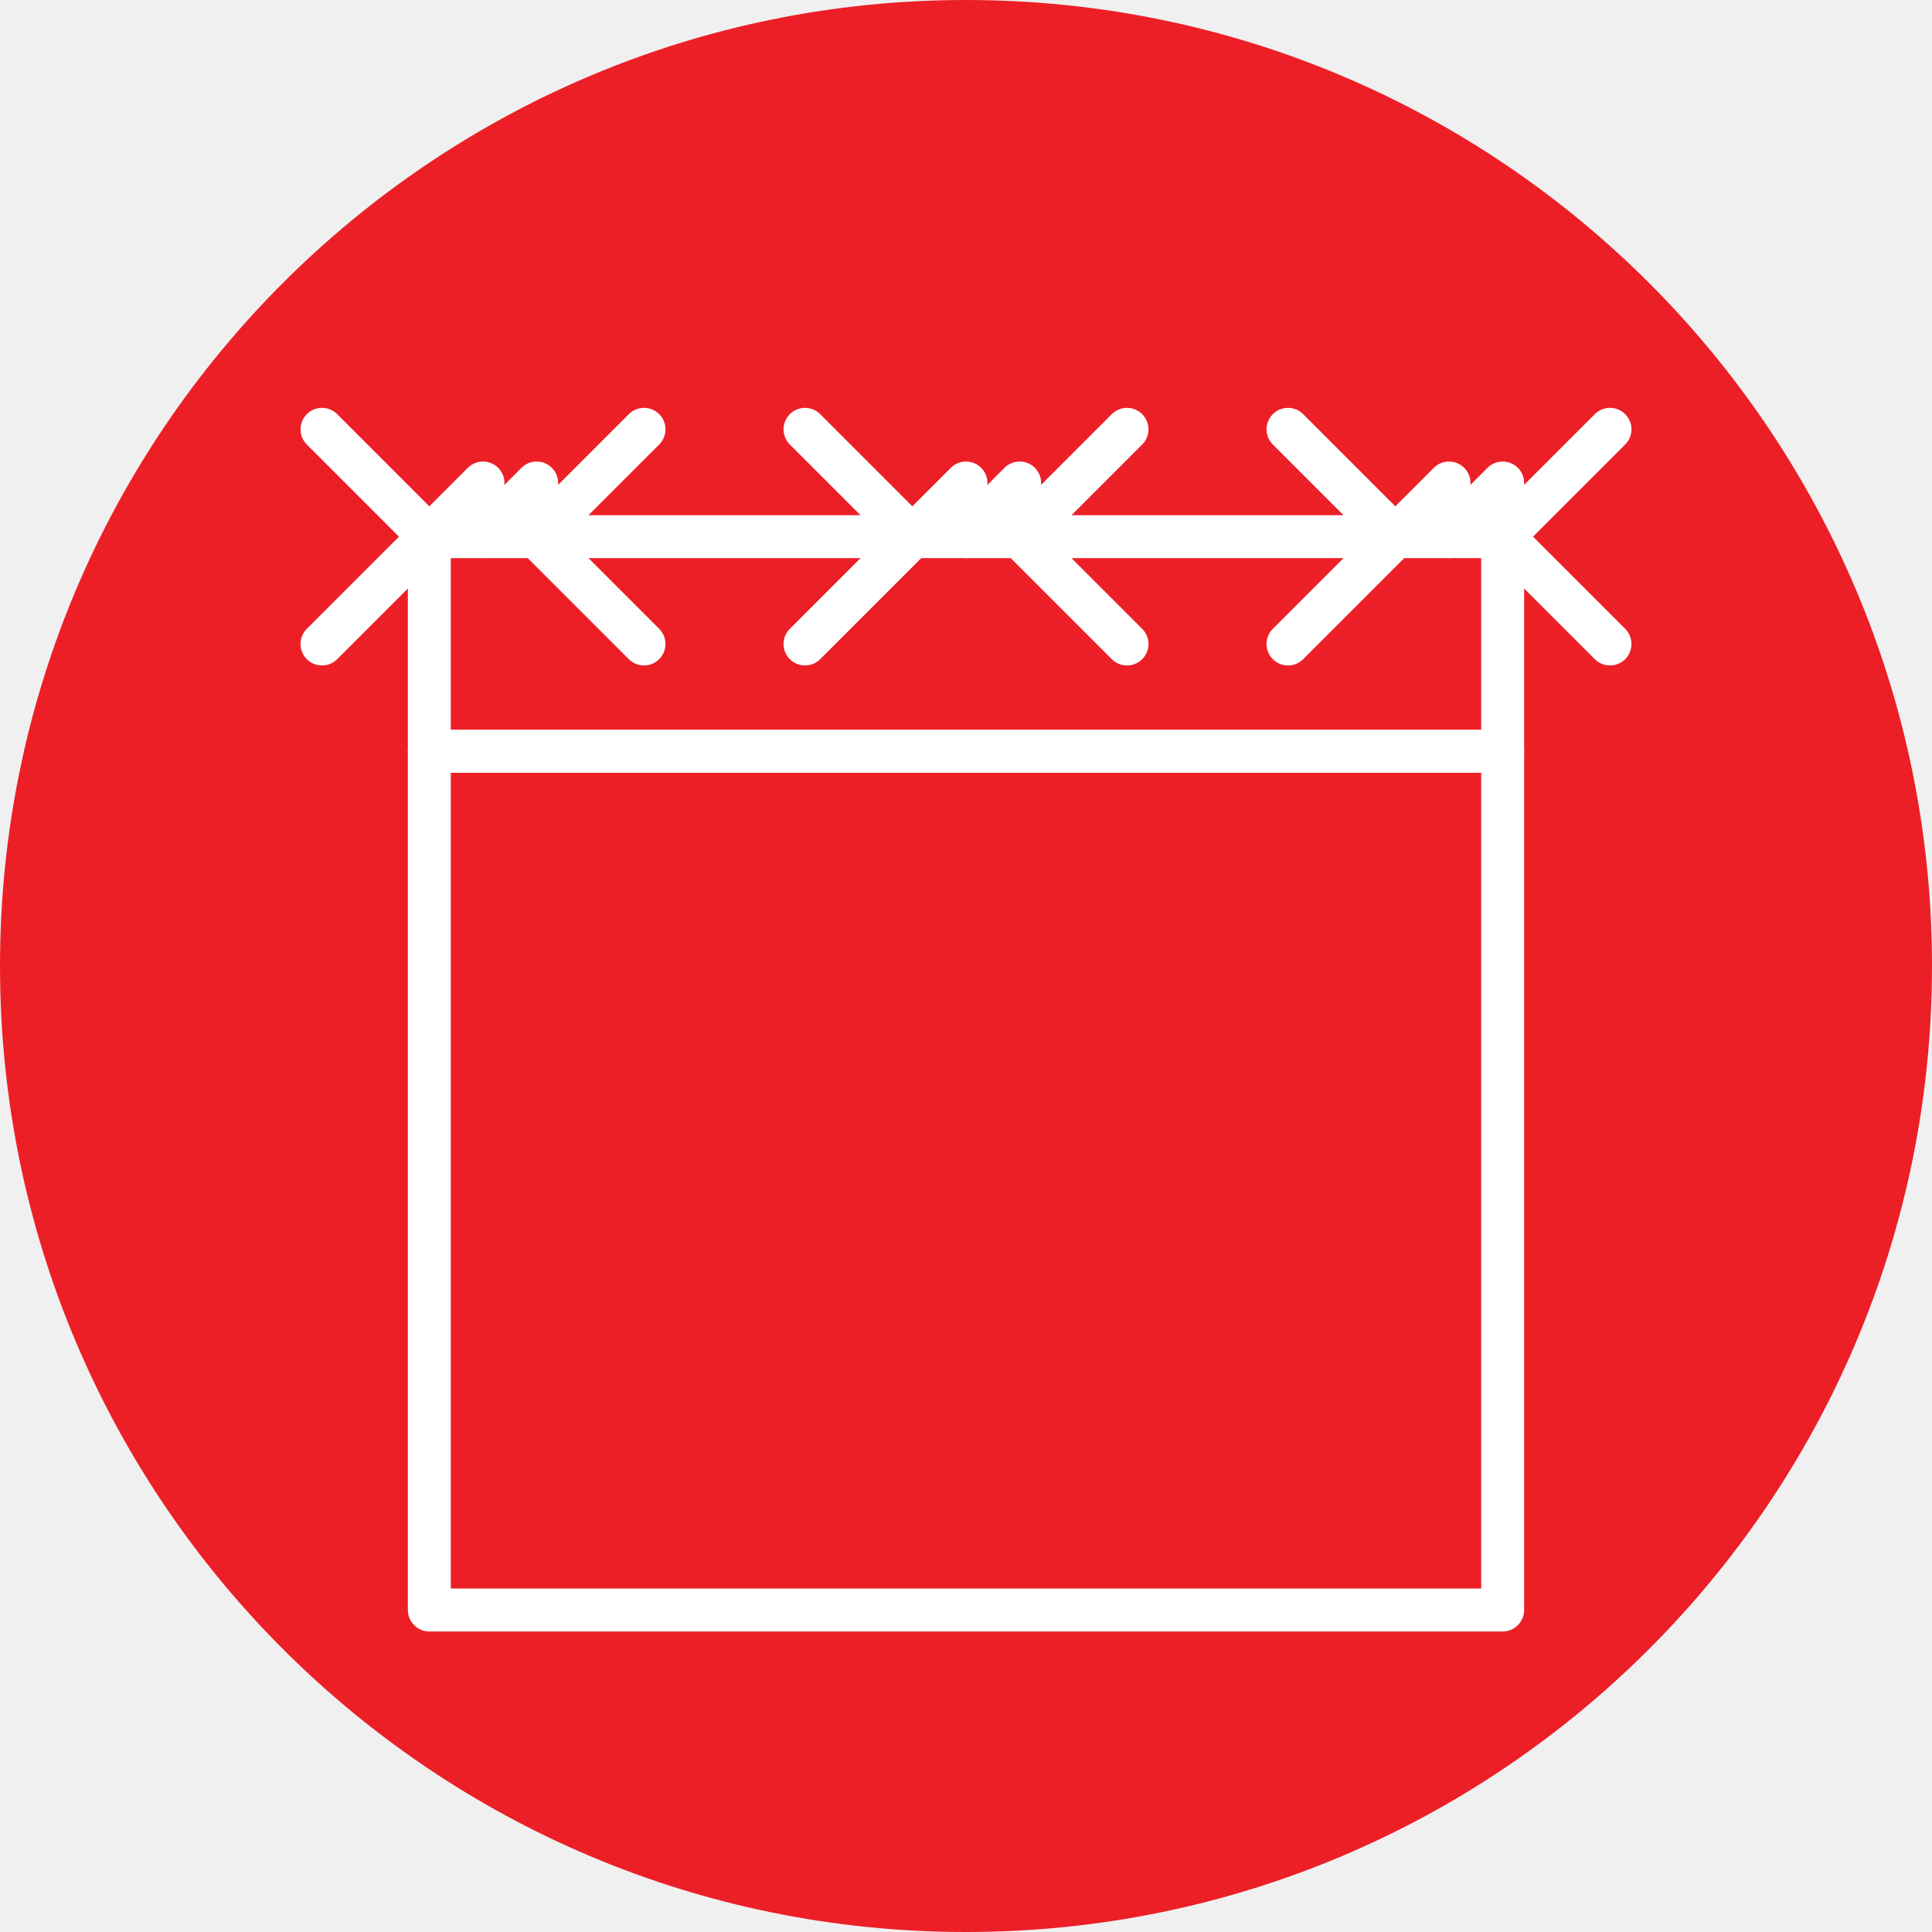
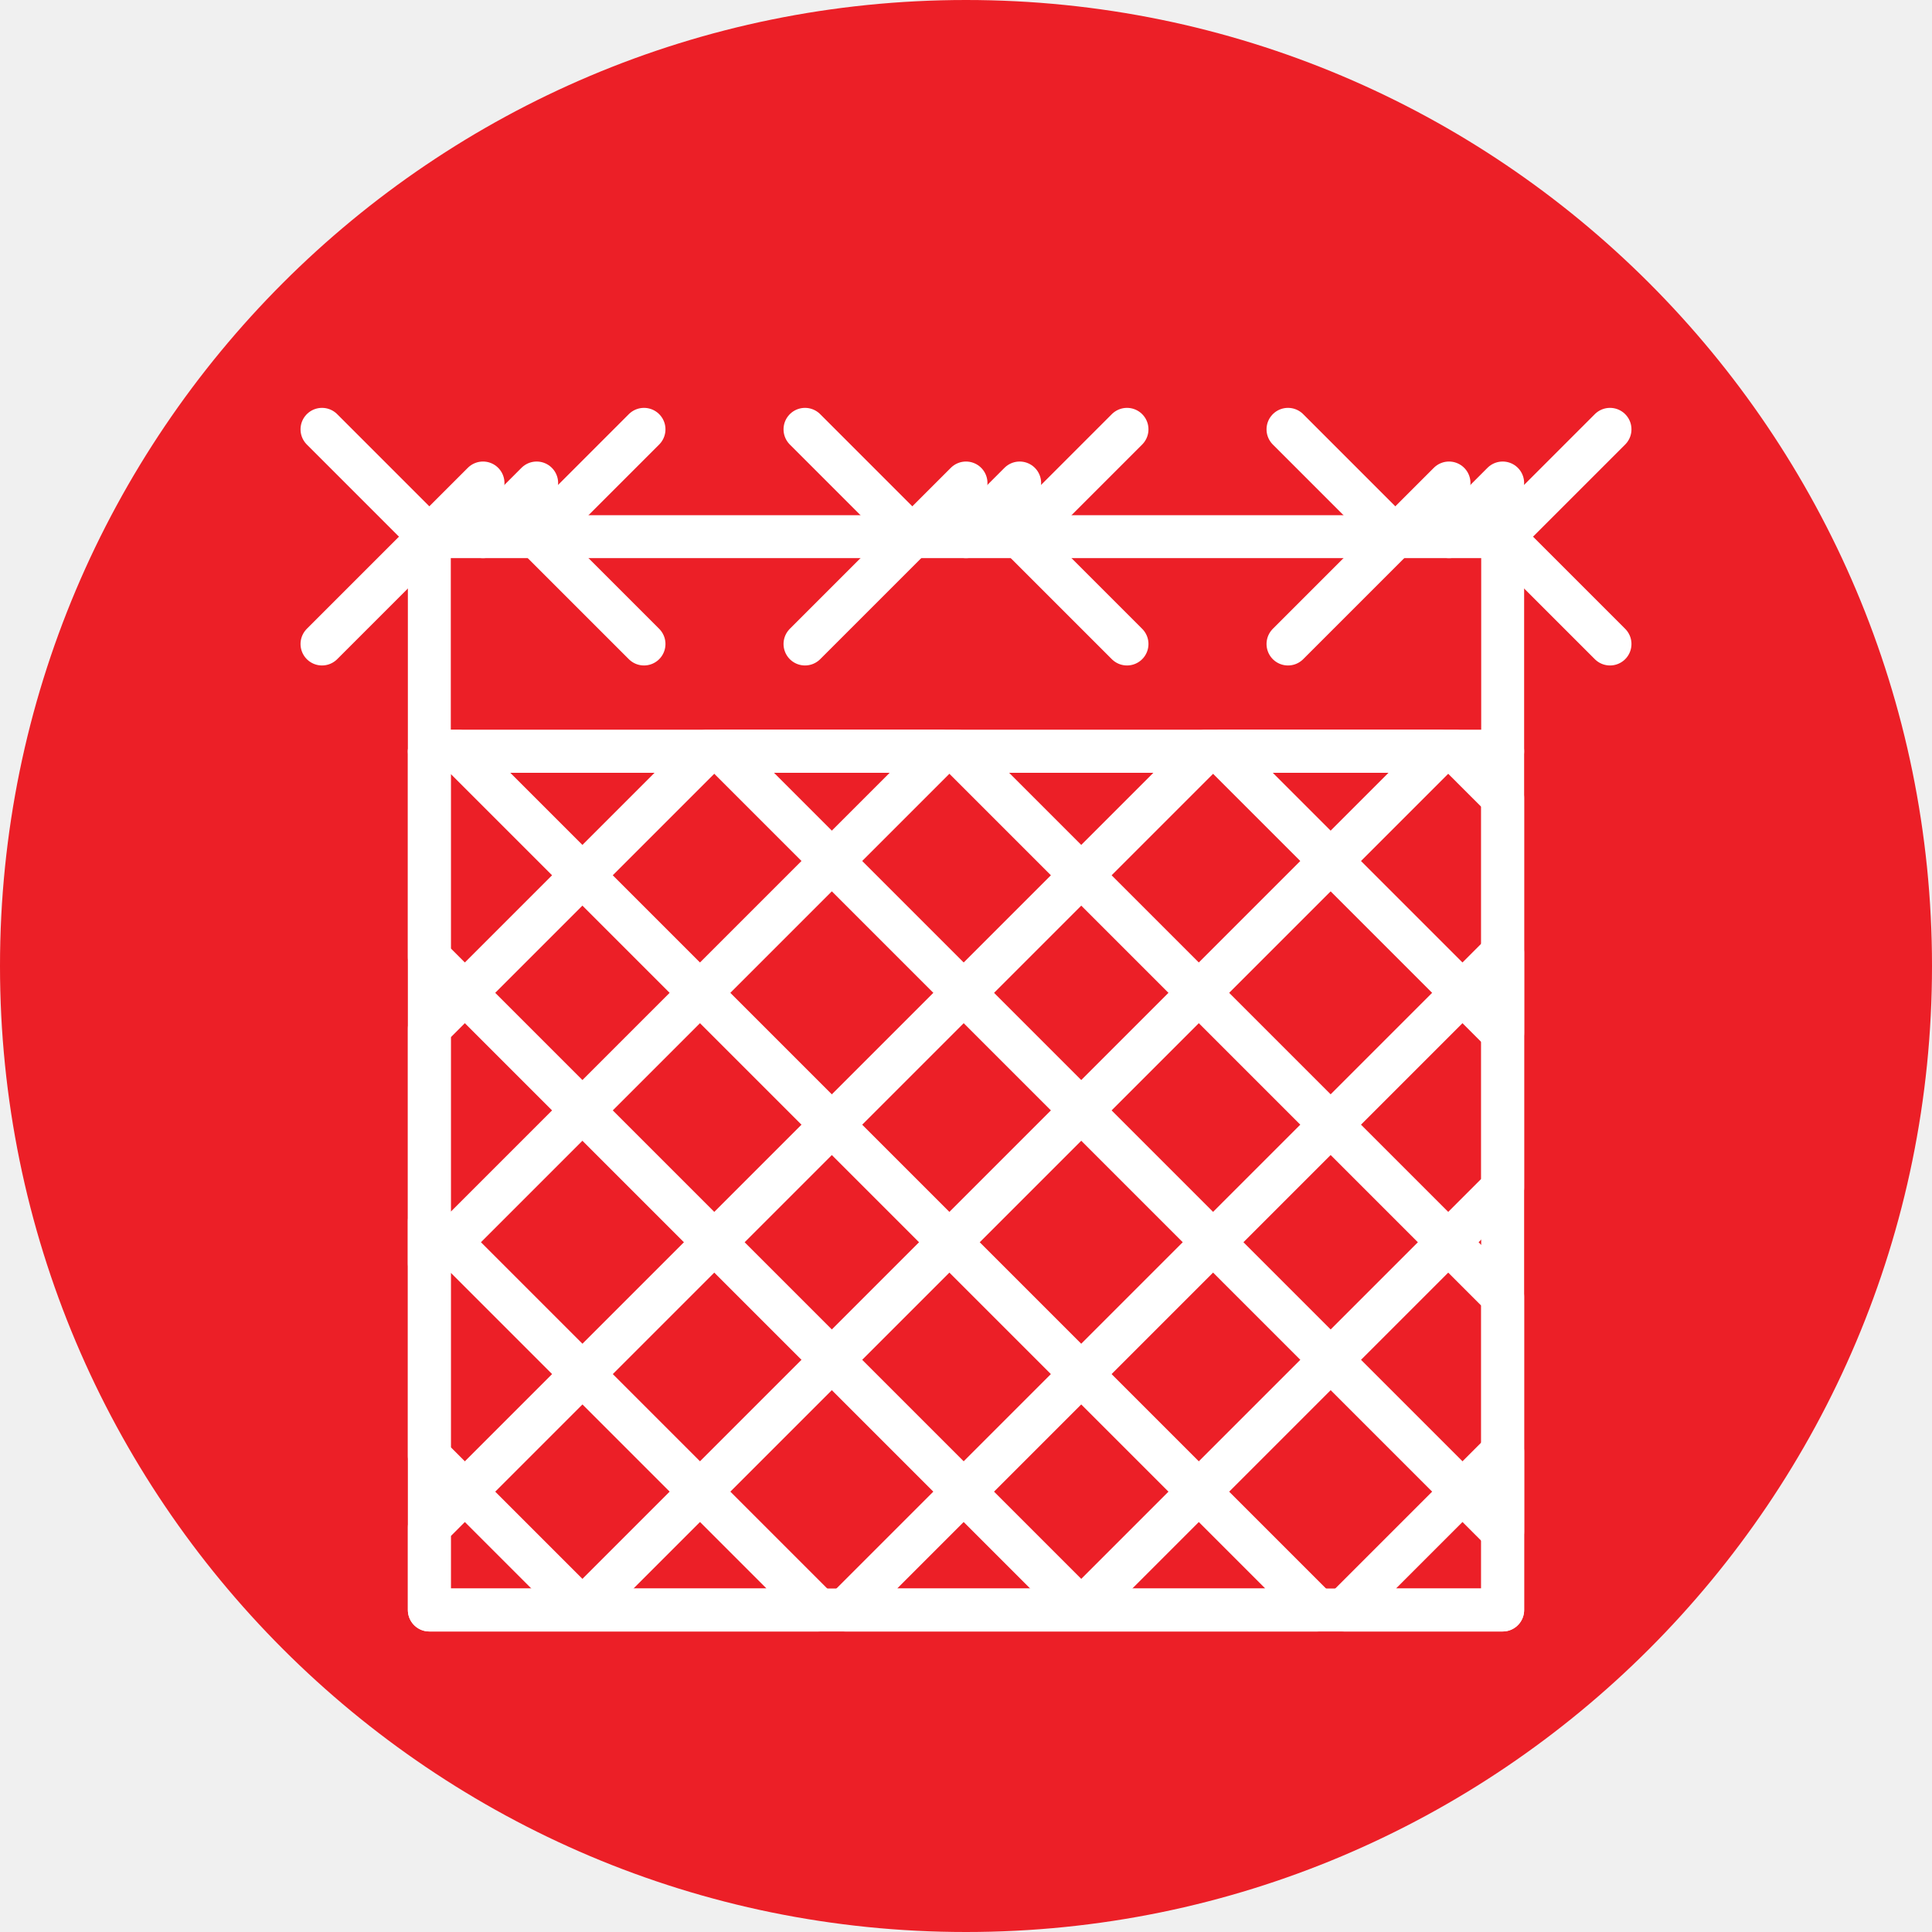
<svg xmlns="http://www.w3.org/2000/svg" width="100%" height="100%" viewBox="0 0 36 36" version="1.1" xml:space="preserve" style="fill-rule:evenodd;clip-rule:evenodd;stroke-linecap:round;stroke-linejoin:round;stroke-miterlimit:1.5;">
  <rect id="barb-wire-fence" x="0" y="0" width="36" height="36" style="fill:none;" />
  <g id="bg-white">
    <circle cx="18" cy="18" r="18" style="fill:#ec1f27;" />
  </g>
-   <rect x="8" y="14" width="20" height="16" style="fill:none;" />
-   <clipPath id="_clip1">
-     <rect x="8" y="14" width="20" height="16" />
-   </clipPath>
-   <g clip-path="url(#_clip1)">
-     <path d="M29.763,-7.514l-2.191,-2.191l-40.277,40.277l2.191,2.191l40.277,-40.277Z" style="fill:none;stroke:#ec1f27;stroke-width:0.5px;" />
-     <path d="M-10.514,4.237l-2.191,2.191l40.277,40.277l2.191,-2.191l-40.277,-40.277Z" style="fill:none;stroke:#ec1f27;stroke-width:0.5px;" />
-     <path d="M34.41,-2.867l-2.19,-2.191l-40.278,40.278l2.191,2.19l40.277,-40.277Z" style="fill:none;stroke:#ec1f27;stroke-width:0.5px;" />
-     <path d="M-5.867,-0.41l-2.191,2.19l40.278,40.278l2.19,-2.191l-40.277,-40.277Z" style="fill:none;stroke:#ec1f27;stroke-width:0.5px;" />
-     <path d="M39.058,1.78l-2.191,-2.19l-40.277,40.277l2.19,2.191l40.278,-40.278Z" style="fill:none;stroke:#ec1f27;stroke-width:0.5px;" />
-     <path d="M-1.22,-5.058l-2.19,2.191l40.277,40.277l2.191,-2.19l-40.278,-40.278Z" style="fill:none;stroke:#ec1f27;stroke-width:0.5px;" />
-     <path d="M43.705,6.428l-2.191,-2.191l-40.277,40.277l2.191,2.191l40.277,-40.277Z" style="fill:none;stroke:#ec1f27;stroke-width:0.5px;" />
-     <path d="M3.428,-9.705l-2.191,2.191l40.277,40.277l2.191,-2.191l-40.277,-40.277Z" style="fill:none;stroke:#ec1f27;stroke-width:0.5px;" />
-     <path d="M48.353,11.075l-2.191,-2.191l-40.278,40.278l2.191,2.191l40.278,-40.278Z" style="fill:none;stroke:#ec1f27;stroke-width:0.5px;" />
-   </g>
  <rect x="8" y="14" width="20" height="16" style="fill:none;stroke:#fff;stroke-width:0.8px;" />
+   <path d="M15.249,30l-4.382,0l-2.867,-2.867l0,-4.382l7.249,7.249Z" style="fill:none;stroke:#fff;stroke-width:0.8px;" />
+   <path d="M8,23.543l0,-4.381l5.162,-5.162l4.381,0l-9.543,9.543Z" style="fill:none;stroke:#fff;stroke-width:0.8px;" />
+   <path d="M24.543,30l-4.381,0l-12.162,-12.162l0,-3.838l0.543,0l16,16Z" style="fill:none;stroke:#fff;stroke-width:0.8px;" />
+   <path d="M8,28.457l14.457,-14.457l4.381,0l-16,16l-2.838,0l0,-1.543Z" style="fill:none;stroke:#fff;stroke-width:0.8px;" />
+   <path d="M28,24.162l0,4.381l-14.543,-14.543l4.381,0l10.162,10.162Z" style="fill:none;stroke:#fff;stroke-width:0.8px;" />
+   <path d="M28,22.133l-7.867,7.867l-4.382,0l12.249,-12.249l0,4.382Z" style="fill:none;stroke:#fff;stroke-width:0.8px;" />
+   <path d="M28,14.867l0,4.382l-5.249,-5.249l4.382,0l0.867,0.867Z" style="fill:none;stroke:#fff;stroke-width:0.8px;" />
+   <path d="M28,30l-2.954,0l2.954,-2.954l0,2.954Z" style="fill:none;stroke:#fff;stroke-width:0.8px;" />
  <rect x="8" y="10" width="20" height="4" style="fill:none;stroke:#fff;stroke-width:0.8px;" />
  <path d="M6,8l2,2" style="fill:none;stroke:#fff;stroke-width:0.8px;" />
  <path d="M15,8l2,2" style="fill:none;stroke:#fff;stroke-width:0.8px;" />
  <path d="M24,8l2,2" style="fill:none;stroke:#fff;stroke-width:0.8px;" />
  <path d="M12,12l-2,-2" style="fill:none;stroke:#fff;stroke-width:0.8px;" />
  <path d="M21,12l-2,-2" style="fill:none;stroke:#fff;stroke-width:0.8px;" />
  <path d="M30,12l-2,-2" style="fill:none;stroke:#fff;stroke-width:0.8px;" />
  <path d="M10,9l-1,1" style="fill:none;stroke:#fff;stroke-width:0.8px;" />
  <path d="M19,9l-1,1" style="fill:none;stroke:#fff;stroke-width:0.8px;" />
  <path d="M28,9l-1,1" style="fill:none;stroke:#fff;stroke-width:0.8px;" />
  <path d="M9,9l-3,3" style="fill:none;stroke:#fff;stroke-width:0.8px;" />
  <path d="M18,9l-3,3" style="fill:none;stroke:#fff;stroke-width:0.8px;" />
  <path d="M27,9l-3,3" style="fill:none;stroke:#fff;stroke-width:0.8px;" />
  <path d="M10,10l2,-2" style="fill:none;stroke:#fff;stroke-width:0.8px;" />
  <path d="M19,10l2,-2" style="fill:none;stroke:#fff;stroke-width:0.8px;" />
  <path d="M28,10l2,-2" style="fill:none;stroke:#fff;stroke-width:0.8px;" />
</svg>
